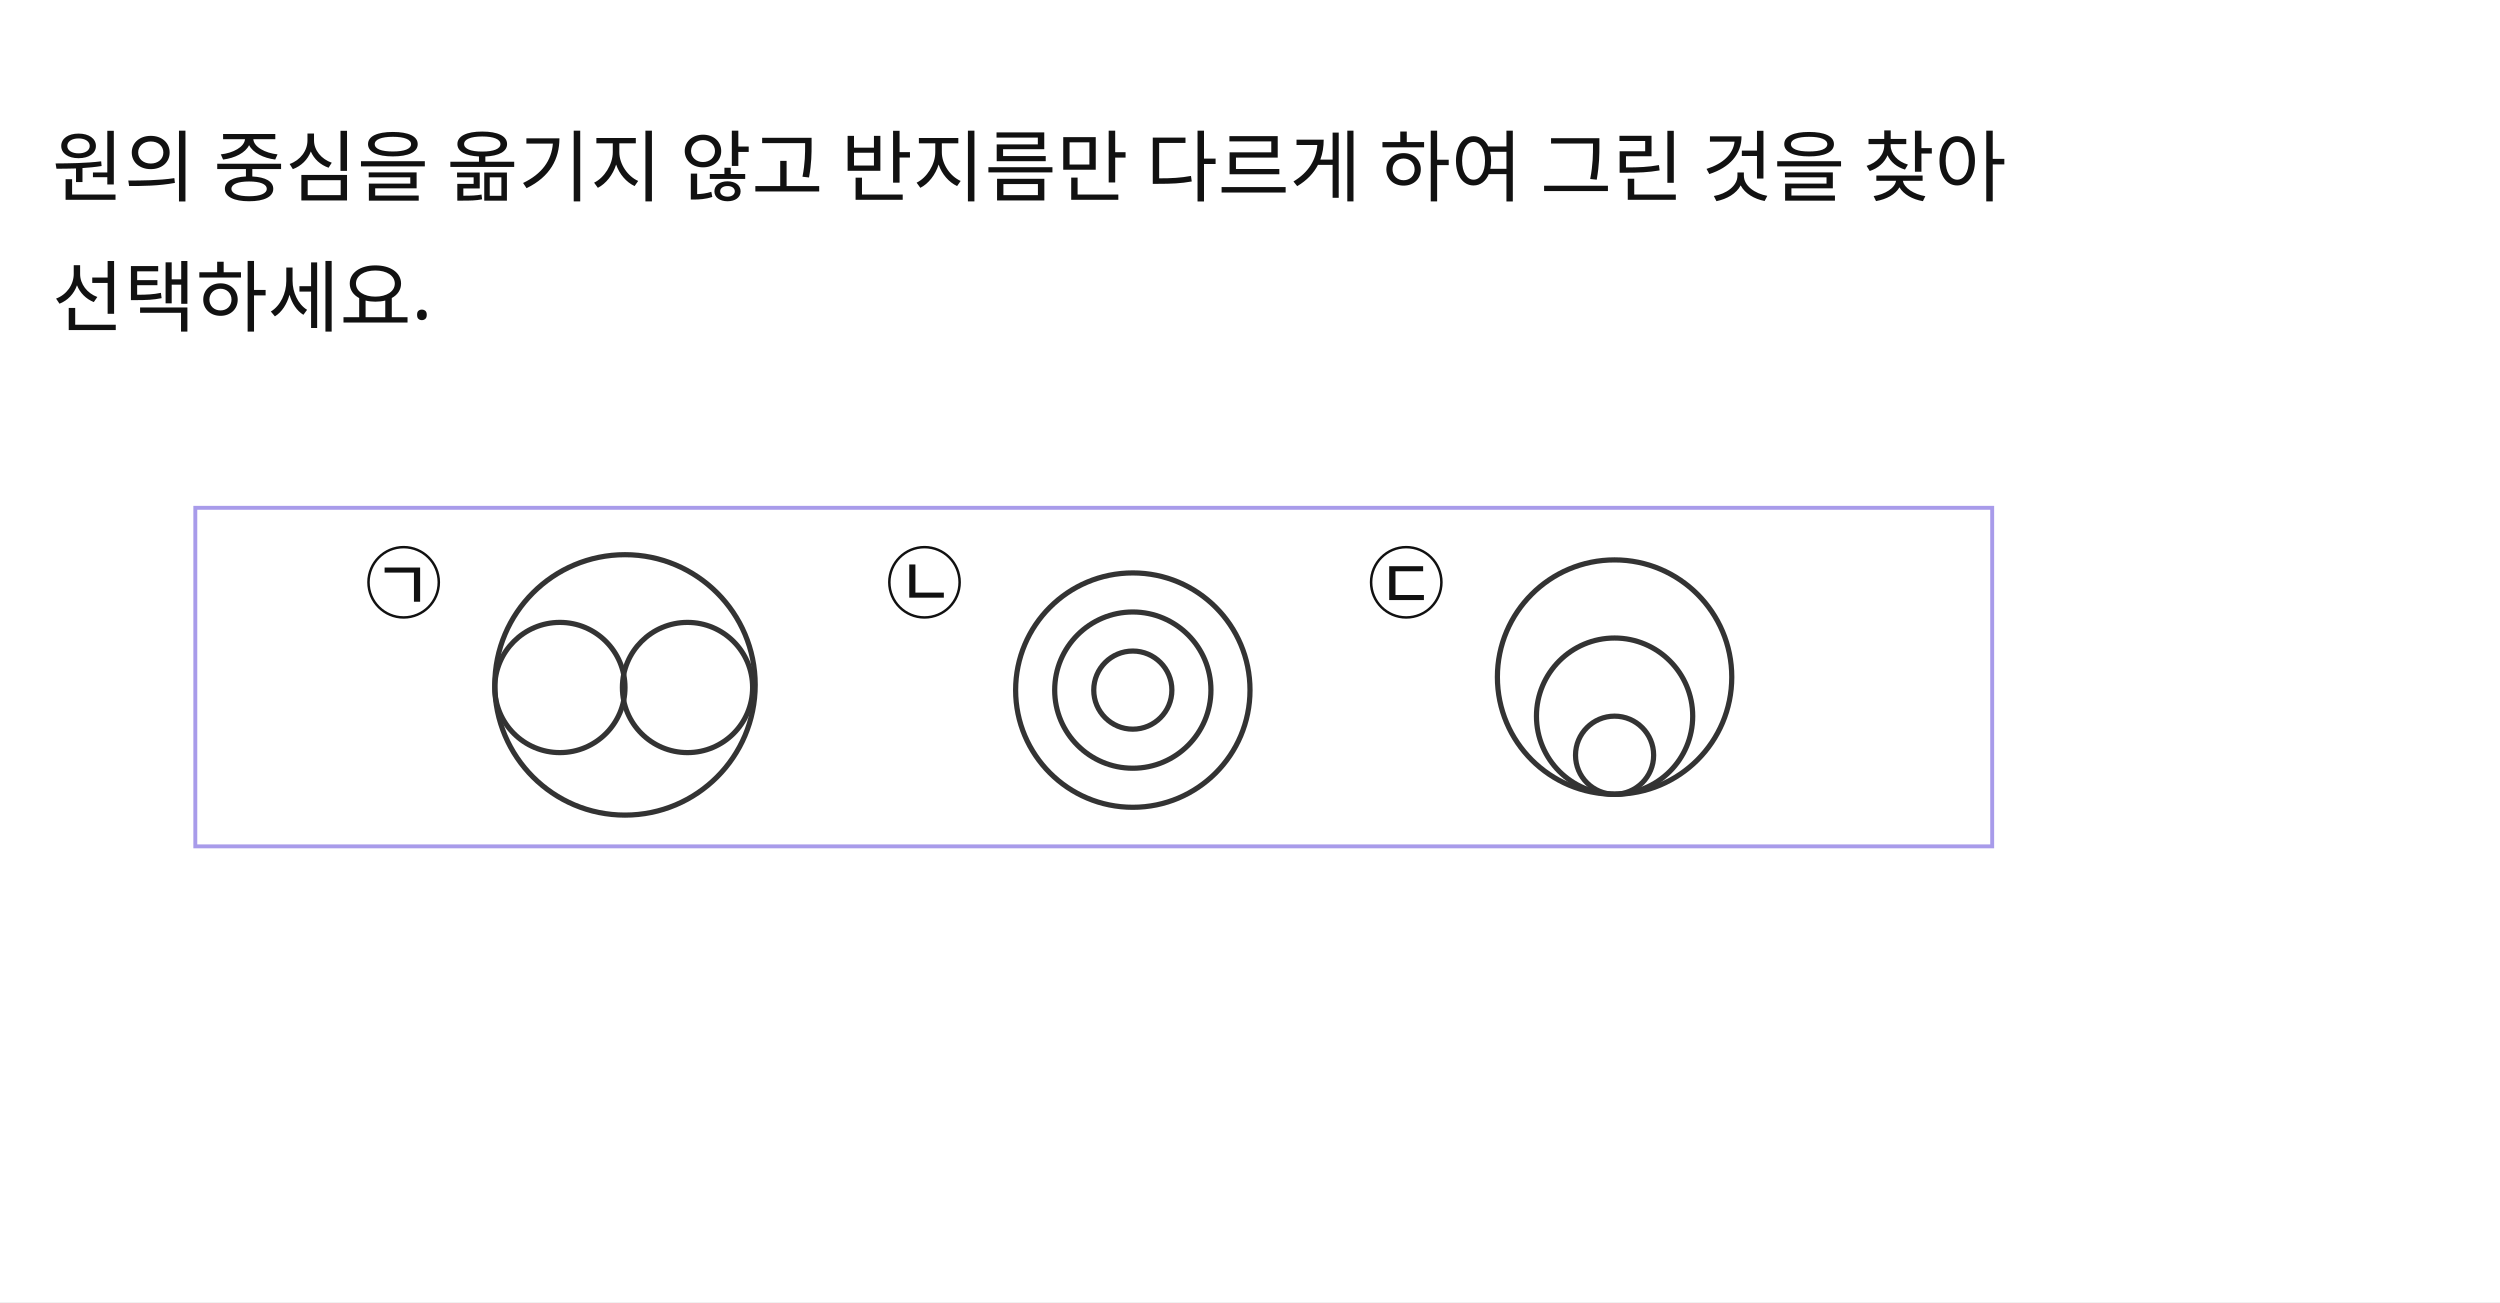
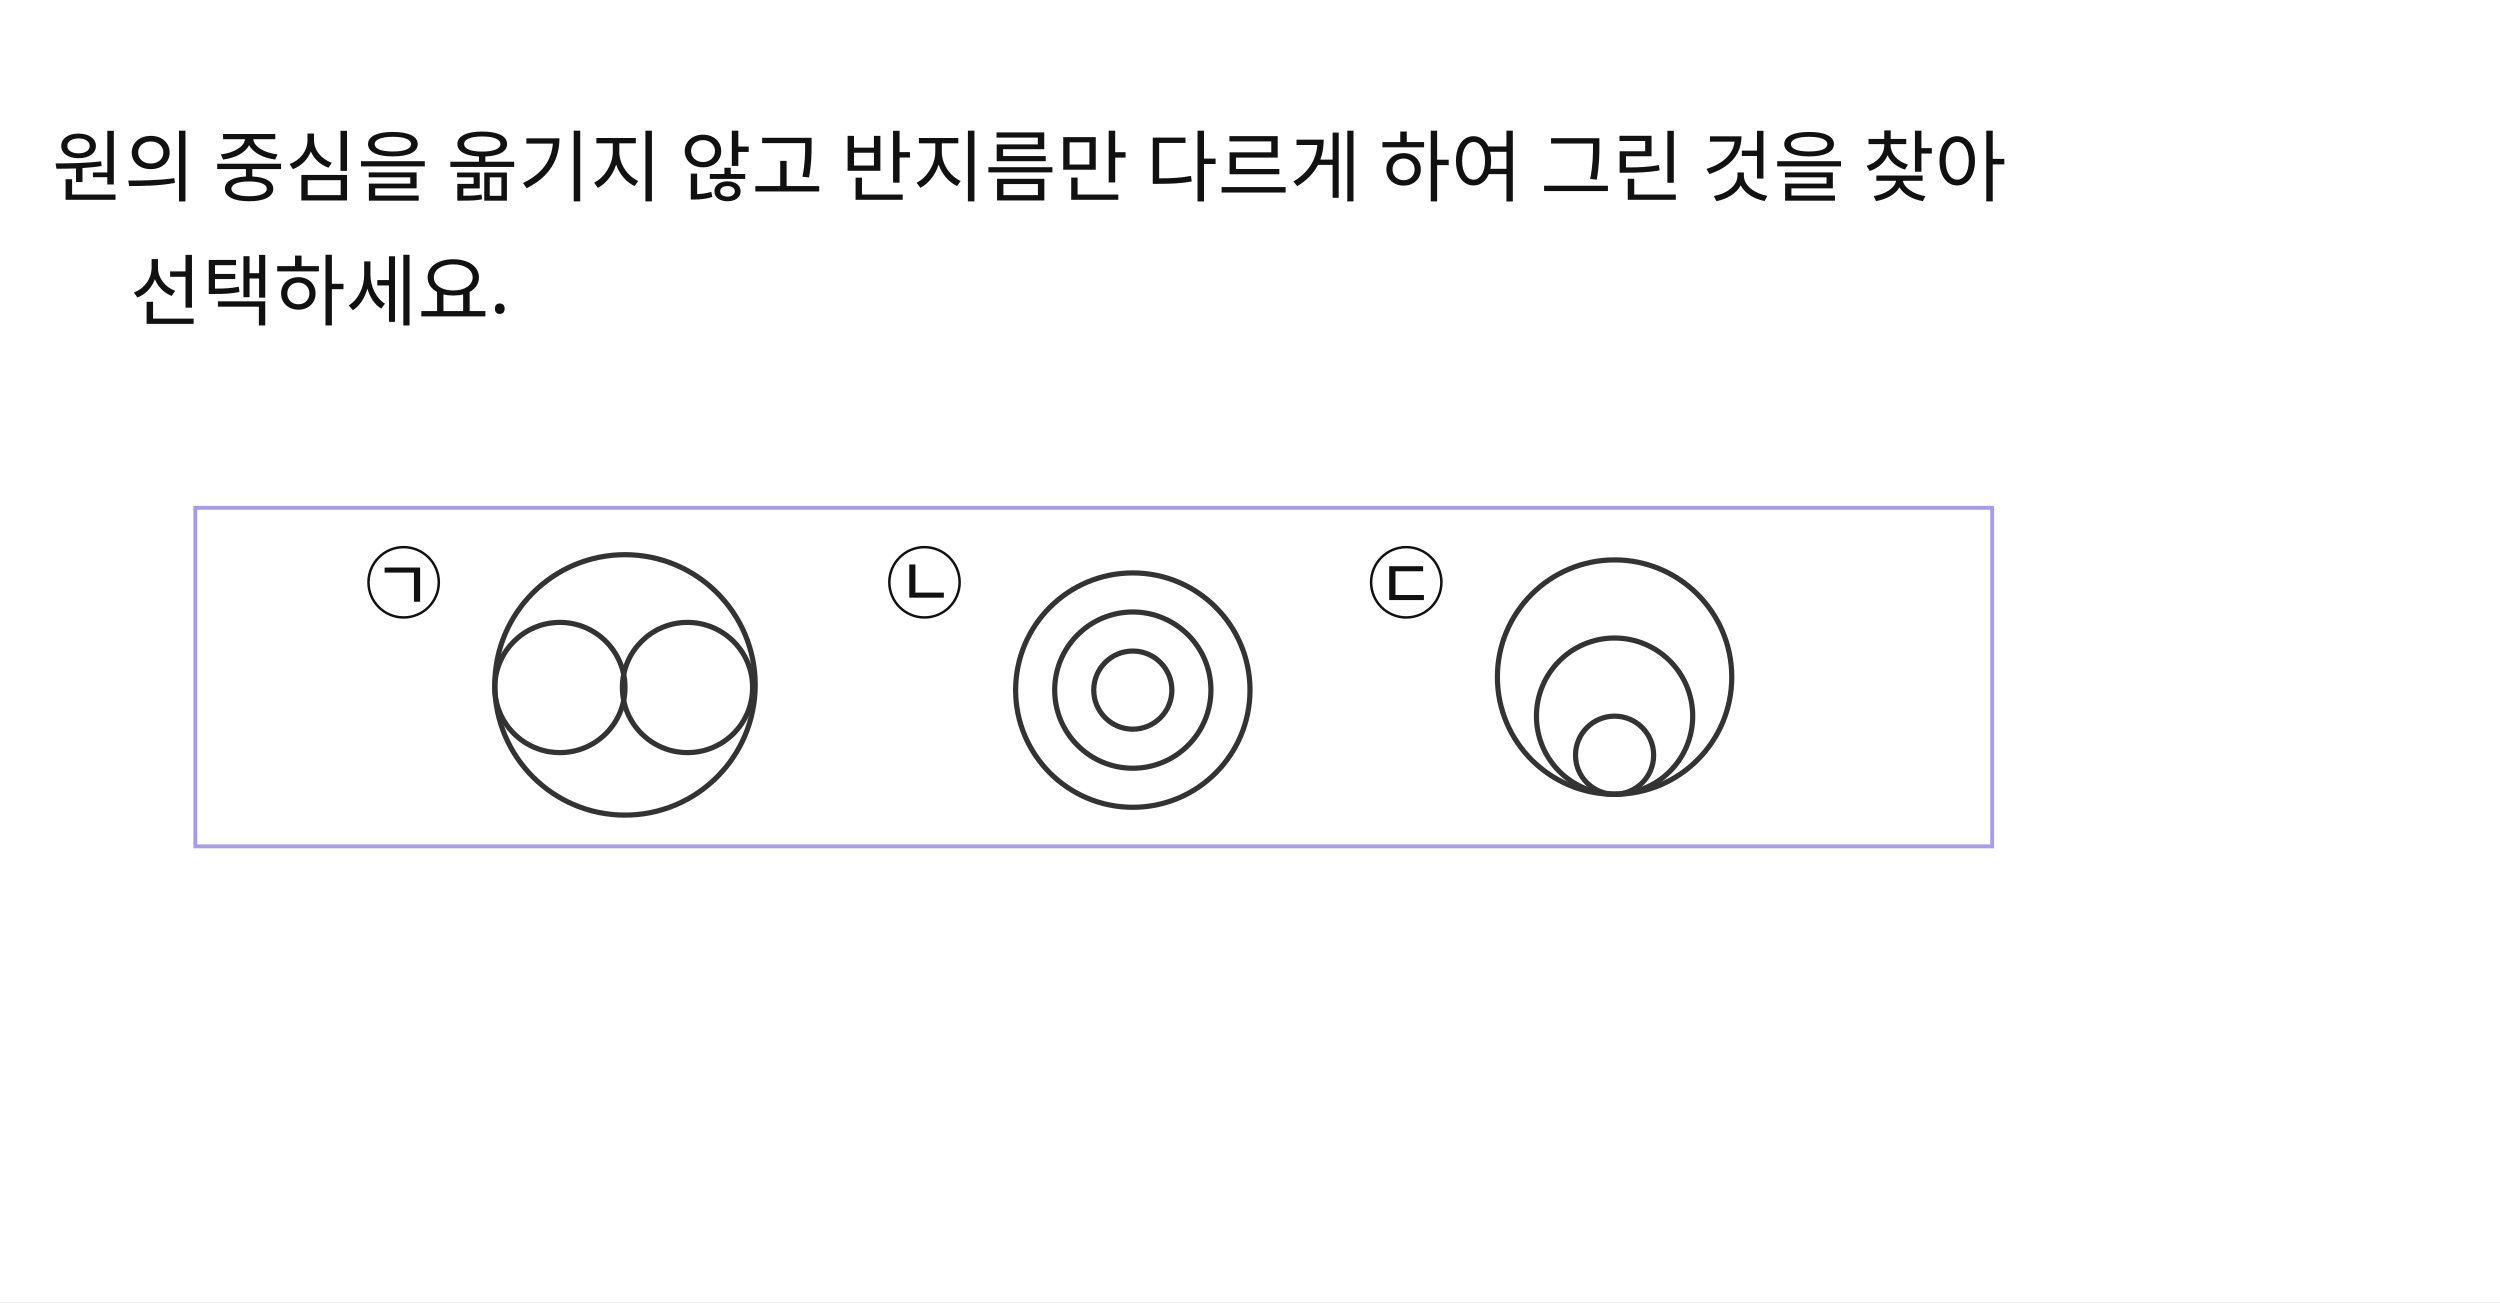
<svg xmlns="http://www.w3.org/2000/svg" width="960" height="500" viewBox="0 0 960 500">
  <rect x="0" y="0" width="960" height="500" fill="#FFFFFF" />
  <rect id="slot.choice_box.rect" x="75" y="195" width="690" height="130" fill="none" stroke="#A89BEA" stroke-width="1.5" />
  <circle id="slot.choice.a.outer.circle" cx="240" cy="263" r="50" stroke="#333333" stroke-width="2" fill="none" />
  <circle id="slot.choice.a.left.circle" cx="215" cy="264" r="25" stroke="#333333" stroke-width="2" fill="none" />
  <circle id="slot.choice.a.right.circle" cx="264" cy="264" r="25" stroke="#333333" stroke-width="2" fill="none" />
  <circle id="slot.choice.b.outer.circle" cx="435" cy="265" r="45" stroke="#333333" stroke-width="2" fill="none" />
  <circle id="slot.choice.b.middle.circle" cx="435" cy="265" r="30" stroke="#333333" stroke-width="2" fill="none" />
  <circle id="slot.choice.b.inner.circle" cx="435" cy="265" r="15" stroke="#333333" stroke-width="2" fill="none" />
  <circle id="slot.choice.c.outer.circle" cx="620" cy="260" r="45" stroke="#333333" stroke-width="2" fill="none" />
  <circle id="slot.choice.c.inner.circle" cx="620" cy="275" r="30" stroke="#333333" stroke-width="2" fill="none" />
  <circle id="slot.choice.b.inner.copy1.circle" cx="620" cy="290" r="15" stroke="#333333" stroke-width="2" fill="none" />
  <text id="slot.q1.text" x="20" y="75" fill="#111111" font-family="Noto Sans KR, sans-serif" font-size="30">    원의 중심을 옮기지 않고 반지름만 다르게 하여 그린 것을 찾아</text>
-   <text id="slot.q1.copy2.text" x="20" y="125" fill="#111111" font-family="Noto Sans KR, sans-serif" font-size="30">   선택하세요.    </text>
+   <text id="slot.q1.copy2.text" x="49.902" y="122.639" fill="#111111" font-family="Noto Sans KR, sans-serif" font-size="30">선택하세요.    </text>
  <text id="slot.q1.copy2.copy3.text" x="140" y="235" fill="#111111" font-family="Noto Sans KR, sans-serif" font-size="30">㉠</text>
  <text id="slot.q1.copy2.copy3.copy4.text" x="340" y="235" fill="#111111" font-family="Noto Sans KR, sans-serif" font-size="30">㉡</text>
  <text id="slot.q1.copy2.copy3.copy5.text" x="525" y="235" fill="#111111" font-family="Noto Sans KR, sans-serif" font-size="30">㉢</text>
</svg>
